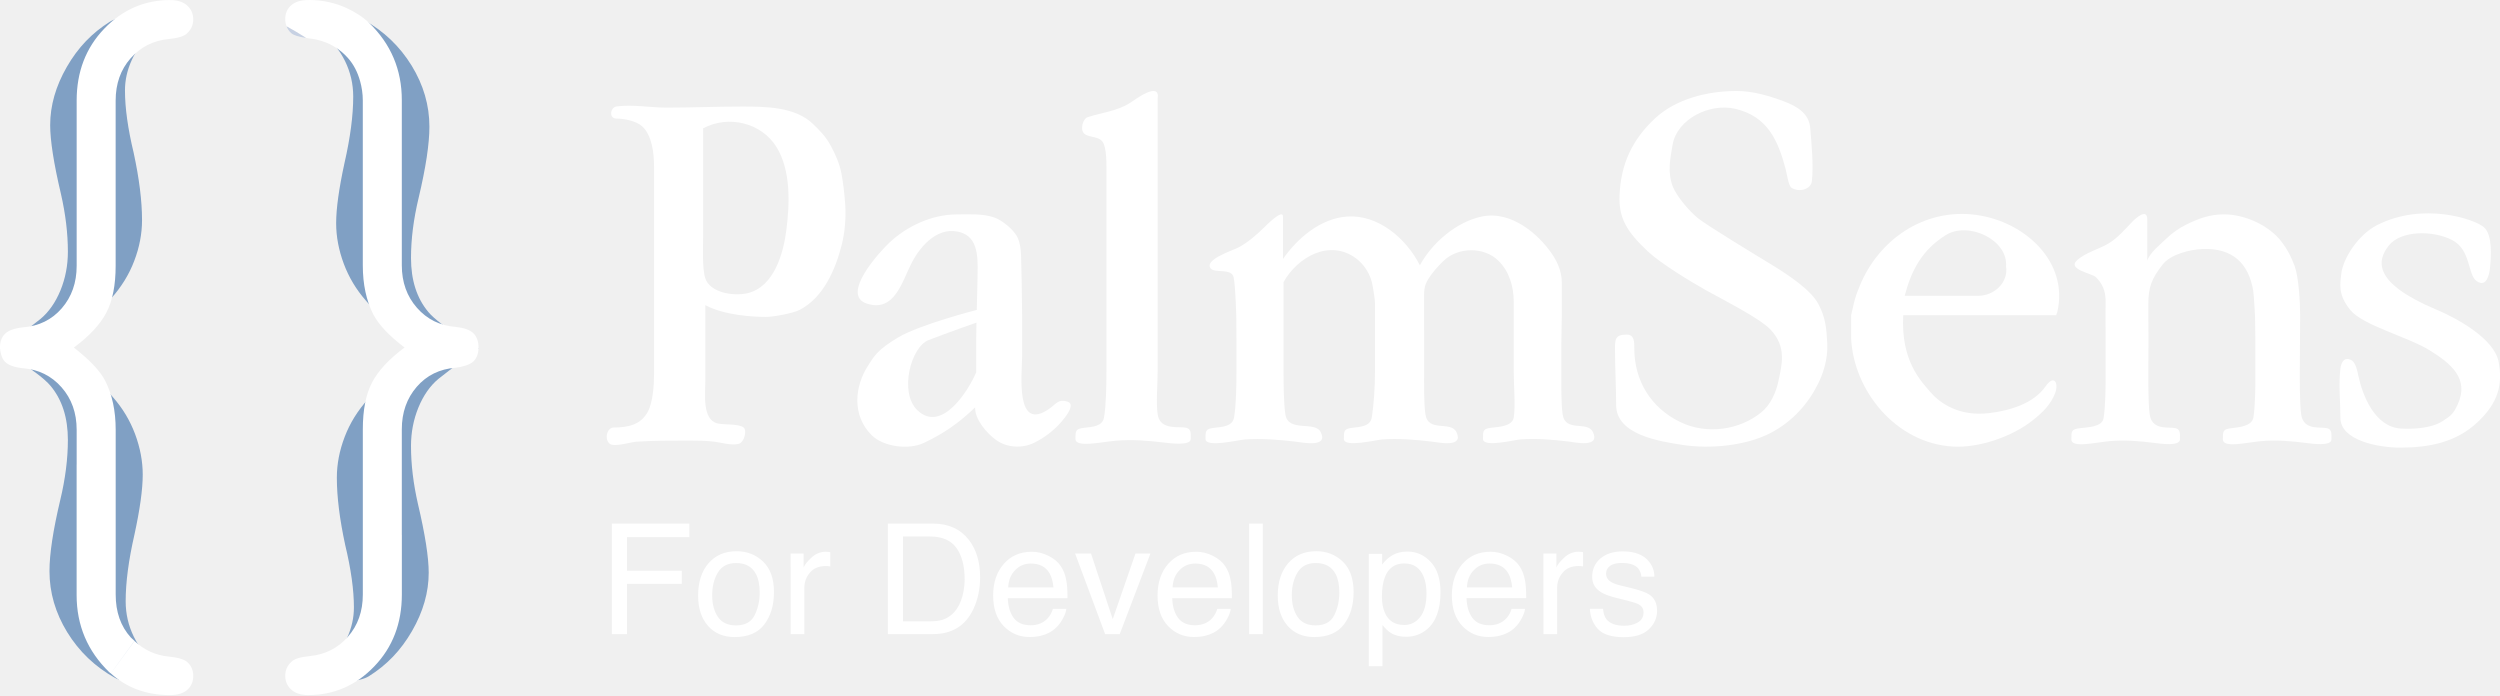
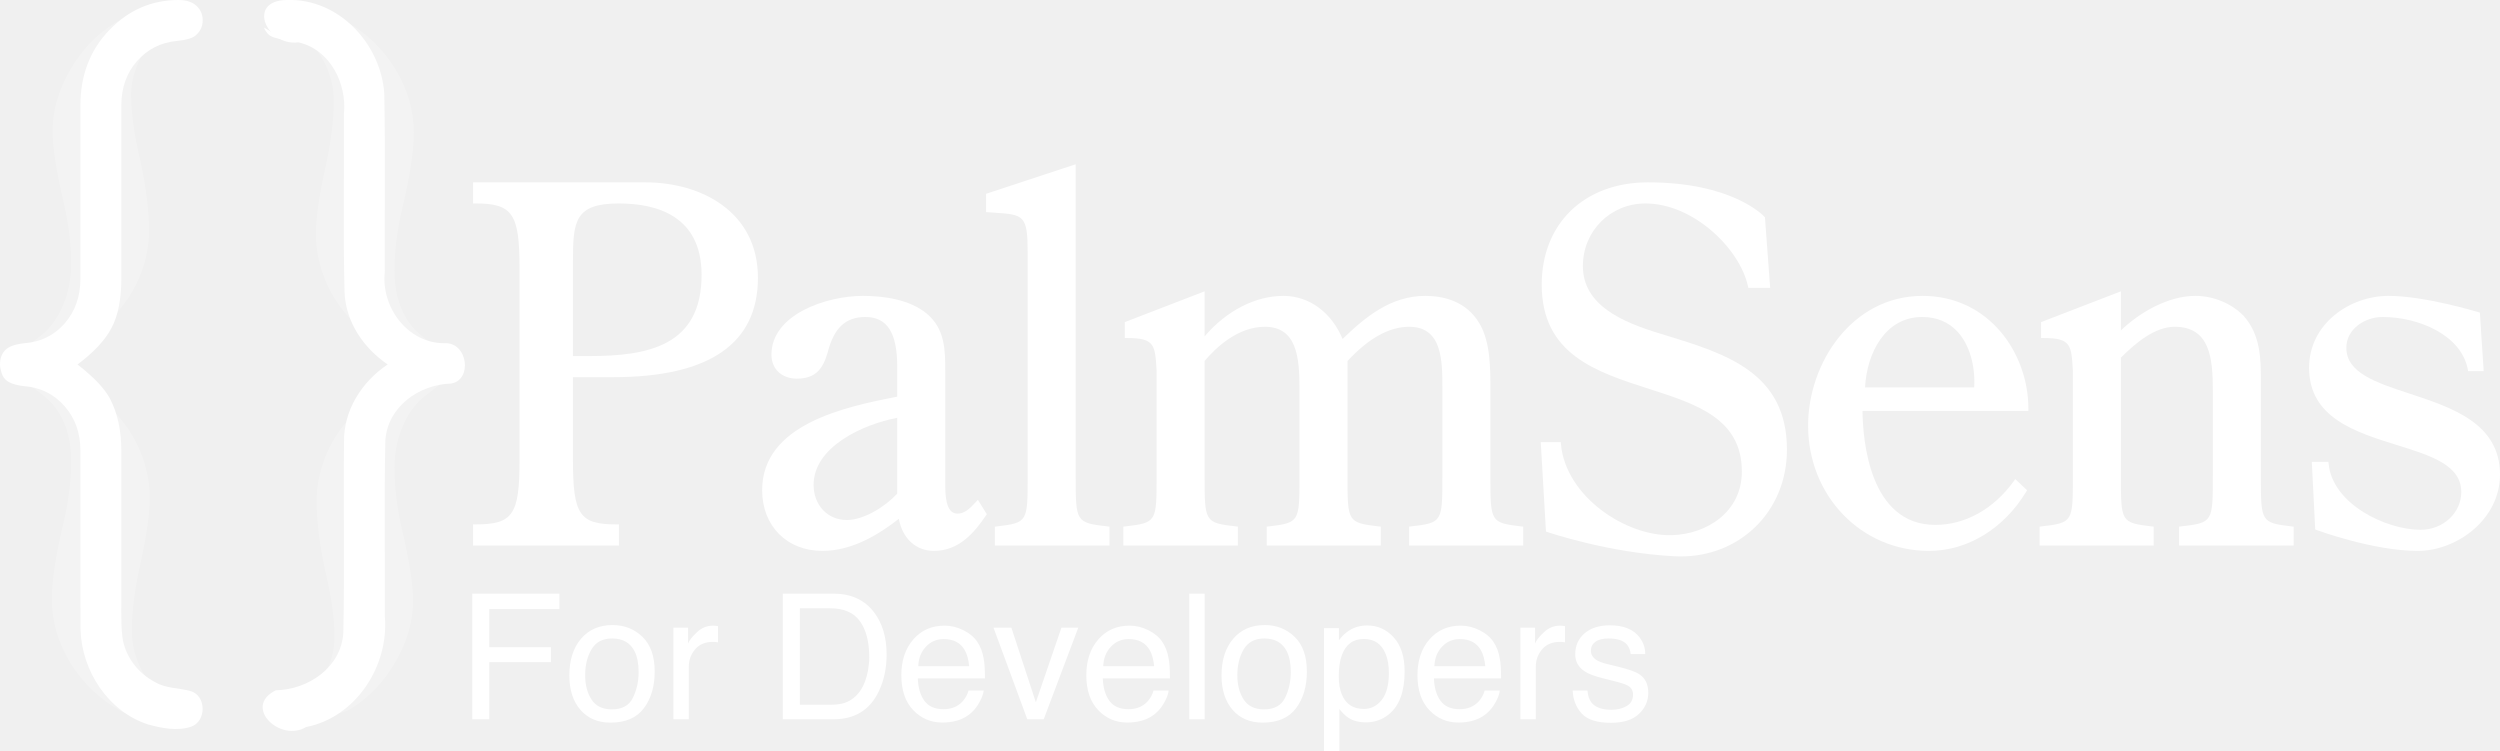
- <svg xmlns="http://www.w3.org/2000/svg" width="132.73" height="36.905" version="1.1" viewBox="0 0 132.73 36.905">
-   <g transform="translate(-25.93,-20.731)">
-     <g fill="#80a0c4">
-       <path d="m36.168 21.653c-0.9 0.178-1.656 0.499-2.273 0.964-0.406 0.342-0.73 0.776-0.969 1.302-0.241 0.526-0.361 1.063-0.361 1.611 0 0.928 0.154 2.035 0.463 3.32 0.295 1.367 0.443 2.556 0.443 3.568 0 0.723-0.139 1.449-0.417 2.172-0.276 0.726-0.691 1.396-1.247 2.011-0.528 0.641-1.108 1.14-1.736 1.495-0.628 0.357-1.51 0.685-2.642 0.986v0.082c1.145 0.369 2.053 0.752 2.725 1.148s1.26 0.894 1.764 1.497c0.519 0.588 0.913 1.244 1.184 1.967 0.269 0.726 0.406 1.442 0.406 2.153 0 0.779-0.148 1.844-0.443 3.199-0.309 1.353-0.463 2.529-0.463 3.525 0 0.67 0.146 1.299 0.435 1.888 0.289 0.586 0.663 1.032 1.117 1.331 0.432 0.357 1.104 0.622 2.014 0.8 0 0-3.064 0.646-4.128 0.051-1.067-0.593-1.912-1.403-2.542-2.428-0.628-1.027-0.941-2.105-0.941-3.24 0-0.916 0.191-2.172 0.571-3.773 0.272-1.133 0.406-2.199 0.406-3.197 0-1.177-0.306-2.134-0.923-2.871-0.615-0.738-2.659-1.92-2.659-1.92s1.595-1.203 2.125-1.627c0.443-0.369 0.797-0.875 1.062-1.516 0.263-0.644 0.395-1.326 0.395-2.052 0-0.969-0.122-1.994-0.369-3.074-0.38-1.613-0.571-2.83-0.571-3.65 0-1.039 0.295-2.071 0.886-3.096s1.334-1.8 2.29-2.399 4.398-0.227 4.398-0.227z" />
-       <path d="m41.117 56.86c0.9-0.178 1.656-0.499 2.273-0.964 0.406-0.342 0.73-0.776 0.969-1.302 0.241-0.526 0.361-1.063 0.361-1.611 0-0.928-0.154-2.035-0.463-3.32-0.295-1.367-0.443-2.556-0.443-3.568 0-0.723 0.139-1.449 0.417-2.172 0.276-0.726 0.691-1.396 1.247-2.011 0.528-0.641 1.108-1.14 1.736-1.495 0.628-0.357 1.51-0.685 2.642-0.986v-0.082c-1.145-0.369-2.053-0.752-2.725-1.148s-1.26-0.894-1.764-1.497c-0.519-0.588-0.913-1.244-1.184-1.967-0.269-0.726-0.406-1.442-0.406-2.153 0-0.779 0.148-1.844 0.443-3.199 0.309-1.353 0.463-2.529 0.463-3.525 0-0.67-0.146-1.299-0.435-1.888-0.289-0.586-0.663-1.032-1.117-1.331-0.432-0.357-1.104-0.622-2.014-0.8 0 0 3.064-0.646 4.128-0.051 1.067 0.593 1.912 1.403 2.542 2.428 0.628 1.027 0.941 2.105 0.941 3.24 0 0.916-0.191 2.172-0.571 3.773-0.272 1.133-0.406 2.199-0.406 3.197 0 1.177 0.306 2.134 0.923 2.871 0.615 0.738 2.659 1.92 2.659 1.92s-1.595 1.203-2.125 1.627c-0.443 0.369-0.797 0.875-1.062 1.516-0.263 0.644-0.395 1.326-0.395 2.052 0 0.969 0.122 1.994 0.369 3.074 0.38 1.613 0.571 2.83 0.571 3.65 0 1.039-0.295 2.071-0.886 3.096s-1.334 1.8-2.29 2.399-4.398 0.227-4.398 0.227z" />
-     </g>
+ <svg xmlns="http://www.w3.org/2000/svg" id="b" data-name="Layer 1" version="1.1" viewBox="0 0 609.02 182.74">
+   <g opacity=".23">
+     <path d="m64.17 173.84c4.328-0.858 7.966-2.401 10.935-4.64 1.955-1.647 3.513-3.735 4.663-6.264 1.16-2.529 1.735-5.116 1.735-7.749 0-4.466-0.742-9.791-2.227-15.974-1.422-6.577-2.133-12.297-2.133-17.169 0-3.48 0.669-6.972 2.007-10.452 1.328-3.492 3.325-6.717 6.001-9.675 2.54-3.086 5.332-5.487 8.353-7.192 3.021-1.717 7.266-3.295 12.713-4.745v-0.394c-5.51-1.775-9.879-3.619-13.11-5.522-3.23-1.902-6.064-4.304-8.489-7.204-2.499-2.831-4.391-5.986-5.698-9.466-1.296-3.492-1.955-6.937-1.955-10.359 0-3.747 0.711-8.874 2.133-15.394 1.485-6.508 2.227-12.169 2.227-16.96 0-3.225-0.7-6.253-2.091-9.083-1.39-2.819-3.189-4.965-5.374-6.403-2.08-1.717-5.311-2.993-9.691-3.851 0 0 14.741-3.109 19.864-0.244 5.133 2.854 9.2 6.752 12.232 11.682 3.021 4.942 4.527 10.127 4.527 15.591 0 4.408-0.92 10.452-2.75 18.155-1.307 5.452-1.955 10.58-1.955 15.382 0 5.661 1.474 10.266 4.443 13.816 2.959 3.55 12.796 9.236 12.796 9.236s-7.674 5.786-10.224 7.828c-2.133 1.775-3.837 4.211-5.112 7.297-1.265 3.097-1.903 6.38-1.903 9.872 0 4.663 0.585 9.594 1.777 14.791 1.83 7.761 2.75 13.619 2.75 17.563 0 5-1.422 9.965-4.265 14.895-2.844 4.93-6.416 8.663-11.019 11.543s-21.16 1.09-21.16 1.09z" fill="#fff" />
  </g>
-   <g transform="translate(-25.93,-20.731)" display="none">
-     <path d="m38.763 62.282c12.15 0 22.132-9.43 23.03-21.354h-46.06c0.898 11.924 10.88 21.354 23.03 21.354z" fill="none" />
-     <path d="m10.025 37.588h5.684c0.799-11.423 9.938-20.565 21.352-21.396v-5.697c-14.544 0.846-26.221 12.54-27.036 27.092z" fill="#28295e" />
-     <path d="m67.5 40.956h-5.697c-0.831 11.414-9.973 20.553-21.396 21.352v5.684c14.552-0.815 26.246-12.492 27.092-27.036z" fill="#bbc8de" />
+   <g fill="#fff">
+     <path d="m69.932 0c-10.037 0.091-4.935 11.366 2.748 10.309 7.782 1.77 11.901 10.092 11.092 17.589 0.102 14.467-0.211 28.948 0.167 43.404 0.327 7.21 4.657 13.499 10.503 17.484-6.35 4.239-10.829 11.287-10.635 19.073-0.173 15.454 0.165 30.924-0.171 46.371-0.575 8.397-8.538 13.753-16.432 13.929-8.184 4.005 1.079 12.793 7.36 8.954 12.185-2.368 20.287-15.011 19.175-27.071 0.085-14.241-0.173-28.495 0.134-42.728 0.542-8.241 8.217-13.647 16.001-13.877 5.28-0.834 4.111-10.159-1.624-9.827-8.93 0.031-15.449-8.792-14.511-17.295-0.074-14.528 0.163-29.07-0.128-43.594-0.87-12.112-11.117-23.144-23.678-22.72z" />
+     <path d="M64.303,6.723c.252.638.625,1.219,1.17,1.722.653.589,2.013.973,3.812,1.234-1.62-1.05-3.295-2.01-4.983-2.956" />
  </g>
-   <g transform="translate(-25.93,-20.731)">
-     <path d="m42.317 20.731-0.002 0.002c-0.406 0-0.715 0.092-0.926 0.279s-0.316 0.434-0.316 0.742c0 0.136 0.028 0.259 0.074 0.373 0.351 0.197 0.698 0.397 1.035 0.615 0.074 0.011 0.124 0.027 0.207 0.035 0.23 0.024 0.448 0.076 0.656 0.143 0.51 0.163 0.959 0.451 1.34 0.871 0.32 0.354 0.533 0.774 0.662 1.246l0.002 0.002c0.087 0.319 0.143 0.658 0.143 1.031v7.809 0.941c0 1.008 0.186 1.876 0.559 2.607 0.293 0.553 0.845 1.137 1.658 1.754-0.829 0.617-1.405 1.239-1.73 1.865s-0.486 1.451-0.486 2.475v8.053 0.723c0 0.894-0.265 1.641-0.793 2.242s-1.2 0.942-2.012 1.023c-0.52 0.049-0.852 0.155-0.998 0.318-0.211 0.195-0.316 0.438-0.316 0.73s0.105 0.535 0.316 0.73 0.512 0.293 0.902 0.293c1.365 0 2.535-0.507 3.51-1.523s1.463-2.287 1.463-3.814v-3.168l-0.002 0.002v-5.607c0-0.894 0.265-1.646 0.793-2.256 0.528-0.609 1.216-0.947 2.061-1.012 0.197-0.022 0.355-0.059 0.5-0.105l0.002 0.002c0.19-0.06 0.348-0.135 0.449-0.236 0.179-0.179 0.268-0.424 0.268-0.732 0-0.325-0.09-0.577-0.268-0.756-0.09-0.09-0.214-0.162-0.373-0.219l-0.002 0.002v-0.004c-0.158-0.057-0.351-0.096-0.578-0.121-0.829-0.065-1.51-0.402-2.047-1.012-0.536-0.609-0.805-1.362-0.805-2.256v-1.611-0.002-5.578-0.002-1.58c0-1.609-0.576-2.973-1.73-4.094-0.362-0.341-0.769-0.595-1.205-0.793v-0.002c-0.602-0.273-1.266-0.426-2.01-0.426zm-7.344 0.002c-1.365 0-2.535 0.507-3.51 1.523s-1.463 2.287-1.463 3.814v8.775c0 0.894-0.263 1.644-0.791 2.254-0.528 0.609-1.216 0.947-2.061 1.012-0.455 0.049-0.772 0.164-0.951 0.342s-0.268 0.421-0.268 0.73c0 0.12 0.026 0.22 0.051 0.32h-0.002c0.041 0.171 0.106 0.323 0.219 0.436 0.179 0.179 0.495 0.294 0.951 0.342 0.829 0.065 1.512 0.402 2.049 1.012 0.536 0.609 0.803 1.361 0.803 2.254v1.846h-0.002v6.93c0 1.609 0.577 2.973 1.73 4.094l0.086 0.066 1.256-1.727-0.195-0.18c-0.537-0.593-0.803-1.353-0.803-2.279v-7.576-0.002-1.172c0-1.007-0.187-1.876-0.561-2.607-0.241-0.456-0.671-0.936-1.266-1.435-0.126-0.106-0.25-0.212-0.393-0.32 0.829-0.617 1.405-1.239 1.73-1.865 0.325-0.625 0.488-1.451 0.488-2.475v-8.773c0-0.894 0.263-1.641 0.791-2.242s1.199-0.944 2.012-1.025c0.52-0.049 0.853-0.153 1-0.316 0.211-0.195 0.316-0.438 0.316-0.73s-0.105-0.535-0.316-0.73c-0.212-0.195-0.512-0.293-0.902-0.293zm-3.158 35.75v0.002c0.847 0.763 1.889 1.15 3.133 1.15 0.406 0 0.715-0.093 0.926-0.279 0.211-0.187 0.316-0.434 0.316-0.742 0-0.293-0.105-0.538-0.316-0.732-0.163-0.146-0.496-0.244-1-0.293-0.704-0.072-1.302-0.356-1.803-0.828l-1.256 1.723z" fill="#fff" />
-     <path d="m41.145 22.129c0.052 0.133 0.13 0.253 0.243 0.358 0.136 0.122 0.418 0.202 0.792 0.257-0.337-0.218-0.685-0.418-1.036-0.614" fill="#c7d1e3" />
-     <g display="none" fill="#4b78ac">
-       <path d="m58.483 48.499h3.896v0.665h-3.107v1.886h2.725v0.665h-2.725v2.716h-0.789v-5.931z" />
-       <path d="m62.902 52.287c0-0.316 0.044-0.611 0.133-0.885 0.088-0.274 0.221-0.512 0.398-0.714s0.395-0.361 0.652-0.478 0.558-0.175 0.901-0.175c0.337 0 0.637 0.058 0.897 0.175 0.26 0.116 0.479 0.275 0.656 0.478s0.31 0.44 0.399 0.714c0.088 0.274 0.133 0.569 0.133 0.885s-0.044 0.609-0.133 0.88-0.222 0.508-0.399 0.71-0.396 0.361-0.656 0.478-0.56 0.174-0.897 0.174c-0.344 0-0.644-0.058-0.901-0.174-0.258-0.116-0.475-0.275-0.652-0.478s-0.31-0.439-0.398-0.71c-0.089-0.271-0.133-0.565-0.133-0.88zm0.748 0c0 0.26 0.034 0.491 0.104 0.693s0.165 0.371 0.287 0.507 0.265 0.24 0.428 0.312c0.164 0.072 0.336 0.108 0.52 0.108s0.355-0.036 0.519-0.108c0.163-0.072 0.306-0.176 0.428-0.312s0.217-0.305 0.287-0.507 0.104-0.433 0.104-0.693-0.035-0.492-0.104-0.694-0.165-0.372-0.287-0.511c-0.122-0.138-0.265-0.244-0.428-0.316-0.164-0.072-0.336-0.108-0.519-0.108s-0.356 0.036-0.52 0.108c-0.163 0.072-0.306 0.178-0.428 0.316-0.122 0.139-0.217 0.309-0.287 0.511s-0.104 0.434-0.104 0.694z" />
-       <path d="m67.878 50.136h0.665v0.905h0.017c0.171-0.349 0.382-0.606 0.631-0.772 0.249-0.167 0.565-0.244 0.947-0.233v0.748c-0.282 0-0.523 0.039-0.723 0.116s-0.36 0.191-0.482 0.34-0.21 0.333-0.266 0.548c-0.056 0.216-0.083 0.46-0.083 0.731v1.911h-0.706z" />
-       <path d="m73.095 48.499h2.035c0.914 0 1.617 0.232 2.11 0.698 0.493 0.465 0.739 1.174 0.739 2.126 0 0.499-0.055 0.94-0.166 1.325s-0.282 0.709-0.515 0.972c-0.232 0.263-0.529 0.464-0.889 0.603-0.36 0.138-0.787 0.208-1.279 0.208h-2.035v-5.931zm0.789 5.267h1.312c0.088 0 0.199-7e-3 0.333-0.021 0.133-0.014 0.274-0.047 0.423-0.1 0.15-0.052 0.298-0.128 0.444-0.229 0.147-0.1 0.278-0.235 0.395-0.407 0.116-0.172 0.211-0.386 0.286-0.644 0.075-0.257 0.112-0.569 0.112-0.935 0-0.354-0.035-0.671-0.104-0.951s-0.183-0.517-0.34-0.71-0.361-0.343-0.61-0.449c-0.25-0.105-0.557-0.158-0.922-0.158h-1.329v4.602z" />
-       <path d="m82.498 53.068c-0.094 0.477-0.302 0.839-0.624 1.088s-0.727 0.374-1.215 0.374c-0.344 0-0.643-0.057-0.895-0.17-0.253-0.113-0.465-0.27-0.637-0.469s-0.301-0.438-0.387-0.714c-0.086-0.277-0.135-0.579-0.146-0.905 0-0.321 0.05-0.619 0.15-0.893s0.239-0.511 0.419-0.71 0.393-0.354 0.64-0.465c0.246-0.111 0.516-0.167 0.81-0.167 0.382 0 0.699 0.079 0.951 0.237s0.454 0.359 0.606 0.603 0.258 0.509 0.316 0.797 0.082 0.562 0.07 0.822h-3.214c-6e-3 0.188 0.017 0.367 0.066 0.536 0.05 0.169 0.13 0.319 0.241 0.449s0.252 0.234 0.424 0.312c0.171 0.078 0.374 0.116 0.606 0.116 0.293 0 0.537-0.069 0.731-0.208 0.194-0.138 0.321-0.349 0.382-0.631h0.706zm-0.689-1.196c-0.011-0.166-0.048-0.324-0.112-0.474-0.064-0.149-0.15-0.278-0.258-0.386s-0.237-0.194-0.386-0.257-0.31-0.096-0.482-0.096c-0.183 0-0.347 0.032-0.494 0.096-0.146 0.063-0.273 0.151-0.378 0.262s-0.188 0.24-0.249 0.386c-0.061 0.147-0.097 0.303-0.108 0.469z" />
-       <path d="m85.223 54.43h-0.756l-1.595-4.294h0.789l1.205 3.58h0.017l1.171-3.58h0.739z" />
-       <path d="m91.112 53.068c-0.094 0.477-0.302 0.839-0.624 1.088s-0.727 0.374-1.215 0.374c-0.344 0-0.643-0.057-0.895-0.17-0.253-0.113-0.465-0.27-0.637-0.469s-0.301-0.438-0.387-0.714c-0.086-0.277-0.135-0.579-0.146-0.905 0-0.321 0.05-0.619 0.15-0.893s0.239-0.511 0.419-0.71 0.393-0.354 0.64-0.465c0.246-0.111 0.516-0.167 0.81-0.167 0.382 0 0.699 0.079 0.951 0.237s0.454 0.359 0.606 0.603 0.258 0.509 0.316 0.797 0.082 0.562 0.07 0.822h-3.214c-6e-3 0.188 0.017 0.367 0.066 0.536 0.05 0.169 0.13 0.319 0.241 0.449s0.252 0.234 0.424 0.312c0.171 0.078 0.374 0.116 0.606 0.116 0.293 0 0.537-0.069 0.731-0.208 0.194-0.138 0.321-0.349 0.382-0.631h0.706zm-0.69-1.196c-0.011-0.166-0.048-0.324-0.112-0.474-0.064-0.149-0.15-0.278-0.258-0.386s-0.237-0.194-0.386-0.257-0.31-0.096-0.482-0.096c-0.183 0-0.347 0.032-0.494 0.096-0.146 0.063-0.273 0.151-0.378 0.262s-0.188 0.24-0.249 0.386c-0.061 0.147-0.097 0.303-0.108 0.469z" />
-       <path d="m91.942 48.499h0.706v5.931h-0.706z" />
-       <path d="m93.512 52.287c0-0.316 0.044-0.611 0.133-0.885 0.088-0.274 0.221-0.512 0.398-0.714s0.395-0.361 0.652-0.478 0.558-0.175 0.901-0.175c0.337 0 0.637 0.058 0.897 0.175 0.26 0.116 0.479 0.275 0.656 0.478s0.31 0.44 0.399 0.714c0.088 0.274 0.133 0.569 0.133 0.885s-0.044 0.609-0.133 0.88-0.222 0.508-0.399 0.71-0.396 0.361-0.656 0.478-0.56 0.174-0.897 0.174c-0.344 0-0.644-0.058-0.901-0.174-0.258-0.116-0.475-0.275-0.652-0.478s-0.31-0.439-0.398-0.71c-0.089-0.271-0.133-0.565-0.133-0.88zm0.748 0c0 0.26 0.034 0.491 0.104 0.693s0.165 0.371 0.287 0.507 0.265 0.24 0.428 0.312c0.164 0.072 0.336 0.108 0.52 0.108s0.355-0.036 0.519-0.108c0.163-0.072 0.306-0.176 0.428-0.312s0.217-0.305 0.287-0.507 0.104-0.433 0.104-0.693-0.035-0.492-0.104-0.694-0.165-0.372-0.287-0.511c-0.122-0.138-0.265-0.244-0.428-0.316-0.164-0.072-0.336-0.108-0.519-0.108s-0.356 0.036-0.52 0.108c-0.163 0.072-0.306 0.178-0.428 0.316-0.122 0.139-0.217 0.309-0.287 0.511s-0.104 0.434-0.104 0.694z" />
-       <path d="m98.538 50.136h0.706v0.581h0.017c0.116-0.238 0.299-0.411 0.548-0.519s0.523-0.162 0.822-0.162c0.332 0 0.622 0.061 0.868 0.183s0.451 0.287 0.615 0.494c0.163 0.208 0.287 0.447 0.37 0.718s0.125 0.56 0.125 0.864-0.04 0.593-0.121 0.864c-0.08 0.271-0.202 0.508-0.365 0.71-0.164 0.202-0.369 0.363-0.615 0.481-0.247 0.119-0.533 0.179-0.86 0.179-0.111 0-0.23-0.011-0.357-0.033s-0.254-0.06-0.382-0.112c-0.127-0.052-0.248-0.122-0.361-0.208-0.114-0.086-0.209-0.192-0.287-0.32h-0.017v2.218h-0.706v-5.939zm3.323 2.11c0-0.2-0.026-0.395-0.079-0.586s-0.133-0.361-0.241-0.511-0.247-0.269-0.416-0.357c-0.169-0.089-0.367-0.133-0.594-0.133-0.238 0-0.44 0.047-0.606 0.142s-0.302 0.217-0.407 0.37c-0.105 0.152-0.181 0.325-0.229 0.519-0.047 0.194-0.07 0.39-0.07 0.59 0 0.21 0.025 0.414 0.075 0.61 0.05 0.197 0.129 0.37 0.237 0.519 0.108 0.15 0.248 0.27 0.419 0.362 0.171 0.091 0.379 0.137 0.623 0.137 0.238 0 0.44-0.047 0.606-0.141s0.299-0.219 0.398-0.374c0.1-0.155 0.172-0.332 0.216-0.531 0.044-0.2 0.066-0.404 0.066-0.615z" />
-       <path d="m107.11 53.068c-0.094 0.477-0.302 0.839-0.624 1.088s-0.727 0.374-1.215 0.374c-0.344 0-0.643-0.057-0.895-0.17-0.253-0.113-0.465-0.27-0.637-0.469s-0.301-0.438-0.387-0.714c-0.086-0.277-0.135-0.579-0.146-0.905 0-0.321 0.05-0.619 0.15-0.893s0.239-0.511 0.419-0.71 0.393-0.354 0.64-0.465c0.246-0.111 0.516-0.167 0.81-0.167 0.382 0 0.699 0.079 0.951 0.237s0.454 0.359 0.606 0.603 0.258 0.509 0.316 0.797 0.082 0.562 0.07 0.822h-3.214c-6e-3 0.188 0.017 0.367 0.066 0.536 0.05 0.169 0.13 0.319 0.241 0.449s0.252 0.234 0.424 0.312c0.171 0.078 0.374 0.116 0.606 0.116 0.293 0 0.537-0.069 0.731-0.208 0.194-0.138 0.321-0.349 0.382-0.631h0.706zm-0.689-1.196c-0.011-0.166-0.048-0.324-0.112-0.474-0.064-0.149-0.15-0.278-0.258-0.386s-0.237-0.194-0.386-0.257-0.31-0.096-0.482-0.096c-0.183 0-0.347 0.032-0.494 0.096-0.146 0.063-0.273 0.151-0.378 0.262s-0.188 0.24-0.249 0.386c-0.061 0.147-0.097 0.303-0.108 0.469z" />
-       <path d="m107.88 50.136h0.665v0.905h0.017c0.171-0.349 0.382-0.606 0.631-0.772 0.249-0.167 0.565-0.244 0.947-0.233v0.748c-0.282 0-0.523 0.039-0.723 0.116s-0.36 0.191-0.482 0.34-0.21 0.333-0.266 0.548c-0.056 0.216-0.083 0.46-0.083 0.731v1.911h-0.706z" />
-       <path d="m111.1 53.076c6e-3 0.161 0.042 0.293 0.108 0.399 0.066 0.105 0.153 0.189 0.262 0.253 0.108 0.064 0.229 0.11 0.365 0.137 0.136 0.028 0.275 0.042 0.419 0.042 0.111 0 0.227-8e-3 0.349-0.025s0.234-0.047 0.336-0.091 0.187-0.109 0.253-0.195c0.066-0.085 0.1-0.195 0.1-0.328 0-0.138-0.041-0.25-0.121-0.336-0.08-0.085-0.186-0.156-0.315-0.212-0.13-0.055-0.28-0.101-0.449-0.137s-0.342-0.073-0.519-0.112-0.349-0.086-0.515-0.141-0.316-0.127-0.449-0.216-0.24-0.202-0.32-0.341c-0.08-0.138-0.12-0.31-0.12-0.515 0-0.216 0.048-0.401 0.145-0.557 0.097-0.155 0.222-0.281 0.374-0.378s0.324-0.169 0.515-0.216 0.38-0.071 0.569-0.071c0.238 0 0.461 0.021 0.668 0.062 0.208 0.042 0.391 0.114 0.548 0.216 0.158 0.103 0.284 0.241 0.378 0.416s0.15 0.392 0.167 0.652h-0.706c-0.011-0.138-0.049-0.253-0.112-0.345-0.064-0.091-0.141-0.165-0.232-0.22-0.092-0.056-0.194-0.096-0.308-0.121s-0.229-0.038-0.345-0.038c-0.105 0-0.212 9e-3 -0.32 0.025s-0.207 0.046-0.295 0.088-0.161 0.099-0.216 0.171c-0.056 0.072-0.083 0.162-0.083 0.268 0 0.128 0.042 0.231 0.128 0.309s0.195 0.144 0.328 0.197 0.283 0.098 0.449 0.134 0.333 0.074 0.499 0.112c0.177 0.039 0.35 0.085 0.519 0.141s0.318 0.128 0.449 0.22c0.13 0.091 0.235 0.206 0.315 0.343 0.08 0.138 0.121 0.309 0.121 0.514 0 0.254-0.054 0.468-0.162 0.642s-0.249 0.313-0.424 0.418c-0.174 0.104-0.371 0.179-0.589 0.224-0.219 0.044-0.437 0.066-0.652 0.066-0.244 0-0.472-0.026-0.685-0.079s-0.403-0.136-0.569-0.25c-0.166-0.113-0.299-0.263-0.398-0.449-0.1-0.185-0.155-0.411-0.167-0.677h0.706z" />
-     </g>
-     <g fill="#fff">
-       <path d="m122.46 36.856c-0.377-0.718-1.556-1.521-2.592-2.145-0.655-0.396-3.306-2.005-3.796-2.4-0.45-0.362-1.13-1.165-1.326-1.666-0.29-0.741-0.152-1.456-0.015-2.228 0.241-1.369 1.96-2.227 3.328-1.909 1.709 0.397 2.272 1.679 2.671 3.189 0.058 0.218 0.155 0.906 0.313 1.004 0.423 0.262 1.043 0.08 1.086-0.366 0.088-0.904-0.018-1.89-0.089-2.797-0.063-0.773-0.666-1.154-1.43-1.437-0.782-0.293-1.632-0.539-2.485-0.539-1.544 0-3.222 0.418-4.343 1.469-1.217 1.141-1.8 2.438-1.867 4.067-0.05 1.195 0.364 1.914 1.507 2.986 0.691 0.646 2.297 1.616 3.091 2.062 0.794 0.445 2.798 1.449 3.396 2.063 0.916 0.943 0.609 1.922 0.444 2.744-0.126 0.618-0.428 1.275-0.906 1.665-1.144 0.936-2.876 1.203-4.281 0.534-1.599-0.761-2.468-2.225-2.468-3.923 0-0.337 0.012-0.734-0.404-0.734-0.61 0-0.621 0.243-0.621 0.784 0 0.986 0.061 1.967 0.061 2.953 0 1.581 2.292 1.931 3.524 2.12 1.502 0.231 3.423 0.04 4.733-0.664 1.109-0.594 1.935-1.512 2.471-2.595 0.22-0.445 0.527-1.239 0.481-2.132s-0.105-1.391-0.481-2.106z" />
-       <path d="m63.378 36.933c1.025 0.544 2.547 0.624 3.218 0.624 0.395 0 1.436-0.192 1.788-0.373 1.259-0.649 1.903-2.145 2.23-3.435 0.175-0.691 0.236-1.436 0.191-2.147-0.03-0.485-0.11-1.2-0.205-1.68-0.092-0.468-0.298-0.968-0.561-1.45-0.276-0.503-0.55-0.775-0.943-1.157-0.949-0.923-2.542-0.927-3.79-0.927-1.34 0-2.68 0.057-3.987 0.057-0.882 0-1.747-0.175-2.644-0.065-0.345 0.041-0.44 0.646-0.015 0.646 0.405 0 1.047 0.126 1.357 0.405 0.535 0.479 0.637 1.461 0.637 2.103v11.122c0 0.538-0.067 1.421-0.313 1.903-0.358 0.705-1.03 0.87-1.828 0.87-0.374 0-0.503 0.65-0.205 0.867 0.248 0.182 1.128-0.098 1.414-0.115 0.924-0.059 1.853-0.059 2.781-0.059 0.453 0 0.9 5e-3 1.349 0.059 0.405 0.049 0.904 0.217 1.293 0.115 0.316-0.081 0.446-0.727 0.265-0.868-0.271-0.213-1.02-0.128-1.395-0.219-0.816-0.202-0.638-1.605-0.638-2.22v-4.054zm-0.119-9.389c1.352-0.719 3.092-0.298 3.892 0.986 0.776 1.246 0.706 3.018 0.53 4.405-0.154 1.207-0.633 3.022-2.064 3.362-0.75 0.177-1.987-0.031-2.239-0.783-0.172-0.512-0.118-1.625-0.118-2.216v-5.753z" />
-       <path d="m82.603 42.053c-0.476-0.147-0.586 0.105-0.934 0.357-1.872 1.347-1.473-1.876-1.473-2.742v-2.235c0-0.735-0.042-2.947-0.057-3.182-0.017-0.289-0.047-0.592-0.17-0.877-0.186-0.442-0.854-0.963-1.247-1.095-0.638-0.215-1.293-0.165-1.983-0.165-1.334 0-2.675 0.625-3.625 1.533-0.482 0.461-2.579 2.74-1.163 3.202 1.479 0.485 1.879-1.192 2.381-2.161 0.491-0.95 1.466-2.037 2.691-1.588 0.959 0.351 0.804 1.665 0.804 2.488 0 0.194-0.02 0.814-0.038 1.596 0 0-3.009 0.774-4.157 1.452-1.146 0.678-1.311 1.04-1.595 1.475-0.75 1.145-0.879 2.675 0.169 3.722 0.624 0.622 1.969 0.798 2.779 0.411 1.079-0.515 1.845-1.05 2.717-1.886-0.03 0.632 0.632 1.4 1.134 1.748 0.564 0.394 1.354 0.444 1.987 0.139 0.645-0.314 1.217-0.781 1.64-1.343 0.128-0.168 0.545-0.723 0.141-0.848zm-4.844-3.367v1.808c-0.393 0.948-1.837 3.269-3.129 2.011-0.973-0.945-0.34-3.355 0.598-3.718 0.937-0.363 2.544-0.93 2.544-0.93-8e-3 0.323-0.013 0.828-0.013 0.828z" />
-       <path d="m87.393 37.609v-11.633c0.15-0.986-1.247 0.08-1.475 0.223-0.688 0.433-1.477 0.504-2.238 0.751-0.27 0.089-0.408 0.66-0.197 0.864 0.268 0.264 0.86 0.097 1.048 0.558 0.18 0.443 0.142 1.327 0.142 1.94v10.132c0 0.818-0.02 1.827-0.129 2.453-0.082 0.478-0.63 0.497-1.047 0.546-0.466 0.057-0.468 0.15-0.468 0.593 0 0.478 1.349 0.162 2.141 0.094 0.883-0.076 1.695-5e-3 2.573 0.098 0.268 0.031 1.409 0.19 1.405-0.19-3e-3 -0.323 0.065-0.594-0.404-0.617s-1.237 0.064-1.351-0.69c-0.093-0.619 0-1.597 0-2.361v-2.76z" />
-       <path d="m108.85 37.609v-1.869c0-0.67-0.304-1.22-0.566-1.592-0.679-0.965-2.104-2.251-3.683-1.921-1.325 0.276-2.626 1.374-3.287 2.589-0.722-1.425-2.209-2.698-3.853-2.589-1.437 0.096-2.666 1.174-3.415 2.255v-2.255c0-0.445-0.944 0.526-1.004 0.584-0.398 0.39-0.91 0.837-1.413 1.085-0.298 0.147-1.784 0.626-1.42 1.088 0.211 0.268 1.114-0.034 1.218 0.474 0.106 0.506 0.141 2.152 0.141 2.152l8e-3 1.275v1.56c0 0.818-0.02 1.827-0.128 2.453-0.082 0.478-0.631 0.497-1.047 0.546-0.467 0.057-0.468 0.15-0.468 0.593 0 0.478 1.747 0.049 2.096 0.025 0.885-0.06 1.786 0.012 2.663 0.114 0.372 0.043 1.782 0.346 1.358-0.503-0.306-0.617-1.729 0.036-1.877-0.943-0.091-0.619-0.097-1.597-0.097-2.361v-4.661c0.727-1.31 2.429-2.302 3.835-1.27 0.44 0.323 0.815 0.866 0.909 1.548 0.04 0.295 0.112 0.587 0.112 0.891v3.567c0 0.818-0.067 1.827-0.172 2.453-0.08 0.478-0.616 0.497-1.024 0.546-0.454 0.057-0.456 0.15-0.456 0.593 0 0.478 1.704 0.049 2.047 0.025 0.863-0.06 1.744 0.012 2.6 0.114 0.364 0.043 1.74 0.346 1.328-0.503-0.299-0.617-1.502 0.036-1.646-0.943-0.09-0.619-0.069-1.597-0.069-2.361v-1.485l-3e-3 -1.275v-0.926c0-0.471-0.023-0.742 0.228-1.143 0.225-0.36 0.493-0.651 0.792-0.946 0.766-0.753 2.16-0.779 2.933-0.014 0.577 0.571 0.807 1.383 0.807 2.176v3.687c0 0.818 0.101 1.827 0 2.453-0.08 0.478-0.789 0.497-1.189 0.546-0.443 0.057-0.444 0.15-0.444 0.593 0 0.478 1.665 0.049 2 0.025 0.843-0.06 1.704 0.012 2.541 0.114 0.354 0.043 1.699 0.346 1.297-0.503-0.292-0.617-1.468 0.036-1.609-0.943-0.087-0.619-0.067-1.597-0.067-2.361v-1.485l0.021-1.275z" />
-       <path d="m132 37.132c-0.011 0.03 0 0 0 0z" />
-       <path d="m130.85 32.14c-2.809-0.375-5.199 1.364-6.178 3.759-0.143 0.354-0.242 0.601-0.323 0.963-0.067 0.296-0.138 0.602-0.138 0.602v1.229c0.125 2.768 2.368 5.566 5.393 5.747 1.393 0.085 3.153-0.529 4.236-1.385 0.541-0.426 0.979-0.858 1.205-1.461 0.188-0.504-0.041-1.022-0.513-0.348-0.644 0.924-1.928 1.294-3.013 1.42-1.596 0.185-2.609-0.543-3.106-1.125s-1.57-1.652-1.437-4.076h8.121c6e-3 -0.02 0.021-0.06 0.058-0.168 0.625-2.646-1.719-4.811-4.306-5.155zm0.105 4.296h-3.902c0.36-1.373 0.931-2.438 2.182-3.223 1.187-0.744 3.317 0.237 3.2 1.666 0.133 0.844-0.623 1.557-1.481 1.557z" />
-       <path d="m155.25 37.156c-3.311-1.4-3.152-2.562-2.489-3.394 0.644-0.807 2.355-0.809 3.358-0.286 1.02 0.532 0.803 1.835 1.308 2.183 0.521 0.359 0.668-0.361 0.702-0.71 0.059-0.598 0.143-1.75-0.324-2.154-0.515-0.446-3.261-1.349-5.68-0.108-0.994 0.51-1.804 1.766-1.894 2.592-0.059 0.536-0.184 1.095 0.485 1.914 0.67 0.818 3.047 1.42 4.195 2.128s2.127 1.51 1.506 2.875c-0.219 0.479-0.339 0.601-0.835 0.911-0.588 0.367-1.541 0.414-2.179 0.377-1.391-0.078-2.042-1.766-2.261-2.791-0.046-0.223-0.132-0.702-0.367-0.836-0.402-0.225-0.552 0.155-0.588 0.439-0.104 0.848 0 1.764 0 2.618 0 1.219 2.065 1.583 3.152 1.583 1.584 0 3.009-0.293 4.13-1.353 1.092-1.025 1.344-1.983 1.119-3.196-0.225-1.212-2.126-2.281-3.338-2.794z" />
-       <path d="m148.05 37.501c0-0.743-0.079-2.072-0.298-2.66-0.19-0.506-0.372-0.845-0.652-1.225-0.688-0.936-2.005-1.504-3.087-1.504-0.755 0-1.314 0.206-1.984 0.529-0.383 0.186-0.775 0.456-1.077 0.752-0.326 0.319-0.861 0.725-1.02 1.17v-2.187c0-0.592-0.573-0.099-0.793 0.126-0.378 0.39-0.783 0.874-1.263 1.156-0.521 0.308-1.27 0.498-1.696 0.915-0.475 0.467 0.831 0.682 1.02 0.868 0.36 0.353 0.503 0.727 0.52 1.198 4e-3 0.171-2e-3 0.836-2e-3 0.836l2e-3 1.281v2.283c0 0.167-4e-3 1.269-0.107 1.895-0.077 0.478-0.876 0.482-1.269 0.532-0.439 0.057-0.441 0.15-0.441 0.593 0 0.478 1.271 0.162 2.017 0.094 0.832-0.076 1.597-5e-3 2.424 0.098 0.252 0.031 1.327 0.19 1.324-0.19-3e-3 -0.323 0.061-0.594-0.381-0.617s-1.118 0.042-1.226-0.712c-0.088-0.619-0.072-2.094-0.072-2.374 0-0.41 8e-3 -1.616 8e-3 -1.616l-8e-3 -1.282v-0.557c0-0.965 0.184-1.375 0.749-2.115 0.427-0.562 1.475-0.812 2.141-0.837 1.572-0.059 2.431 0.755 2.677 2.203 0.035 0.209 0.098 1.347 0.098 1.347l0.017 1.24v2.283s0 1.24-0.102 1.866c-0.077 0.478-0.789 0.527-1.182 0.576-0.439 0.057-0.441 0.15-0.441 0.593 0 0.478 1.271 0.162 2.017 0.094 0.832-0.076 1.597-5e-3 2.424 0.098 0.252 0.031 1.327 0.19 1.324-0.19-3e-3 -0.323 0.061-0.594-0.381-0.617s-1.118 0.042-1.226-0.712c-0.088-0.619-0.072-2.094-0.072-2.374 0 0 0.017-2.113 0.017-2.856z" />
-     </g>
-     <g fill="#fff" stroke-width="1.028">
-       <path transform="matrix(1.0051 0 0 .99494 25.93 20.731)" d="m32.32 27.941h4.091v0.723h-3.292v1.791h2.895v0.703h-2.895v2.682h-0.799zm6.556 5.432q0.719 0 0.984-0.542 0.269-0.546 0.269-1.212 0-0.602-0.193-0.98-0.305-0.594-1.052-0.594-0.662 0-0.964 0.506t-0.301 1.22q0 0.687 0.301 1.144 0.301 0.458 0.956 0.458zm0.028-3.959q0.831 0 1.405 0.554 0.574 0.554 0.574 1.63 0 1.04-0.506 1.718-0.506 0.679-1.57 0.679-0.887 0-1.409-0.598-0.522-0.602-0.522-1.614 0-1.084 0.55-1.726 0.55-0.642 1.478-0.642zm-0.024 0.02m2.883 0.104h0.687v0.743q0.084-0.217 0.414-0.526 0.329-0.313 0.759-0.313 0.02 0 0.068 4e-3t0.165 0.016v0.763q-0.064-0.012-0.12-0.016-0.052-4e-3 -0.116-4e-3 -0.546 0-0.839 0.353-0.293 0.349-0.293 0.807v2.473h-0.723zm7.363 3.617q0.406 0 0.666-0.084 0.466-0.157 0.763-0.602 0.237-0.357 0.341-0.915 0.06-0.333 0.06-0.618 0-1.096-0.438-1.702-0.434-0.606-1.401-0.606h-1.417v4.529zm-2.228-5.215h2.389q1.216 0 1.887 0.863 0.598 0.779 0.598 1.995 0 0.939-0.353 1.698-0.622 1.341-2.14 1.341h-2.381zm7.596 1.502q0.458 0 0.887 0.217 0.43 0.213 0.654 0.554 0.217 0.325 0.289 0.759 0.064 0.297 0.064 0.948h-3.152q0.02 0.654 0.309 1.052 0.289 0.393 0.895 0.393 0.566 0 0.903-0.373 0.193-0.217 0.273-0.502h0.711q-0.028 0.237-0.189 0.53-0.157 0.289-0.353 0.474-0.329 0.321-0.815 0.434-0.261 0.064-0.59 0.064-0.803 0-1.361-0.582-0.558-0.586-0.558-1.638 0-1.036 0.562-1.682t1.469-0.646zm1.152 1.903q-0.044-0.47-0.205-0.751-0.297-0.522-0.992-0.522-0.498 0-0.835 0.361-0.337 0.357-0.357 0.911zm-1.22-1.911m3.204 0.104 1.148 3.501 1.2-3.501h0.791l-1.622 4.3h-0.771l-1.586-4.3zm5.548-0.096q0.458 0 0.887 0.217 0.43 0.213 0.654 0.554 0.217 0.325 0.289 0.759 0.064 0.297 0.064 0.948h-3.152q0.02 0.654 0.309 1.052 0.289 0.393 0.895 0.393 0.566 0 0.903-0.373 0.193-0.217 0.273-0.502h0.711q-0.028 0.237-0.189 0.53-0.157 0.289-0.353 0.474-0.329 0.321-0.815 0.434-0.261 0.064-0.59 0.064-0.803 0-1.361-0.582-0.558-0.586-0.558-1.638 0-1.036 0.562-1.682t1.469-0.646zm1.152 1.903q-0.044-0.47-0.205-0.751-0.297-0.522-0.992-0.522-0.498 0-0.835 0.361-0.337 0.357-0.357 0.911zm-1.22-1.911m2.871-1.494h0.723v5.898h-0.723zm3.513 5.432q0.719 0 0.984-0.542 0.269-0.546 0.269-1.212 0-0.602-0.193-0.98-0.305-0.594-1.052-0.594-0.662 0-0.964 0.506t-0.301 1.22q0 0.687 0.301 1.144 0.301 0.458 0.956 0.458zm0.028-3.959q0.831 0 1.405 0.554t0.574 1.63q0 1.04-0.506 1.718-0.506 0.679-1.57 0.679-0.887 0-1.409-0.598-0.522-0.602-0.522-1.614 0-1.084 0.55-1.726 0.55-0.642 1.478-0.642zm-0.024 0.02m4.677 3.918q0.506 0 0.839-0.422 0.337-0.426 0.337-1.269 0-0.514-0.149-0.883-0.281-0.711-1.028-0.711-0.751 0-1.028 0.751-0.149 0.401-0.149 1.02 0 0.498 0.149 0.847 0.281 0.666 1.028 0.666zm-1.871-3.794h0.703v0.57q0.217-0.293 0.474-0.454 0.365-0.241 0.859-0.241 0.731 0 1.241 0.562 0.51 0.558 0.51 1.598 0 1.405-0.735 2.007-0.466 0.381-1.084 0.381-0.486 0-0.815-0.213-0.193-0.12-0.43-0.414v2.196h-0.723zm6.42-0.116q0.458 0 0.887 0.217 0.43 0.213 0.654 0.554 0.217 0.325 0.289 0.759 0.064 0.297 0.064 0.948h-3.152q0.02 0.654 0.309 1.052 0.289 0.393 0.895 0.393 0.566 0 0.903-0.373 0.193-0.217 0.273-0.502h0.711q-0.028 0.237-0.189 0.53-0.157 0.289-0.353 0.474-0.329 0.321-0.815 0.434-0.261 0.064-0.59 0.064-0.803 0-1.361-0.582-0.558-0.586-0.558-1.638 0-1.036 0.562-1.682t1.469-0.646zm1.152 1.903q-0.044-0.47-0.205-0.751-0.297-0.522-0.992-0.522-0.498 0-0.835 0.361-0.337 0.357-0.357 0.911zm-1.22-1.911m2.871 0.104h0.687v0.743q0.084-0.217 0.414-0.526 0.329-0.313 0.759-0.313 0.02 0 0.068 4e-3t0.165 0.016v0.763q-0.064-0.012-0.12-0.016-0.052-4e-3 -0.116-4e-3 -0.546 0-0.839 0.353-0.293 0.349-0.293 0.807v2.473h-0.723zm3.148 2.951q0.032 0.361 0.181 0.554 0.273 0.349 0.948 0.349 0.401 0 0.707-0.173 0.305-0.177 0.305-0.542 0-0.277-0.245-0.422-0.157-0.088-0.618-0.205l-0.574-0.145q-0.55-0.137-0.811-0.305-0.466-0.293-0.466-0.811 0-0.61 0.438-0.988 0.442-0.377 1.184-0.377 0.972 0 1.401 0.57 0.269 0.361 0.261 0.779h-0.683q-0.02-0.245-0.173-0.446-0.249-0.285-0.863-0.285-0.41 0-0.622 0.157-0.209 0.157-0.209 0.414 0 0.281 0.277 0.45 0.161 0.1 0.474 0.177l0.478 0.116q0.779 0.189 1.044 0.365 0.422 0.277 0.422 0.871 0 0.574-0.438 0.992-0.434 0.418-1.325 0.418-0.96 0-1.361-0.434-0.397-0.438-0.426-1.08z" fill="#fff" aria-label="For Developers" />
-     </g>
+   <g opacity=".23">
+     <path d="M49.267,4.432c-4.328.858-7.966,2.401-10.935,4.64-1.955,1.647-3.513,3.735-4.663,6.264-1.16,2.529-1.735,5.116-1.735,7.749,0,4.466.742,9.791,2.227,15.974,1.422,6.577,2.133,12.297,2.133,17.169,0,3.48-.669,6.972-2.007,10.452-1.328,3.492-3.325,6.717-6.001,9.675-2.54,3.086-5.332,5.487-8.353,7.192-3.021,1.717-7.266,3.295-12.713,4.745v.394c5.51,1.775,9.879,3.619,13.11,5.522s6.064,4.304,8.489,7.204c2.499,2.831,4.391,5.986,5.698,9.466,1.296,3.492,1.955,6.937,1.955,10.359,0,3.747-.711,8.874-2.133,15.394-1.485,6.508-2.227,12.169-2.227,16.96,0,3.225.7,6.253,2.091,9.083,1.39,2.819,3.189,4.965,5.374,6.403,2.08,1.717,5.311,2.993,9.691,3.851,0,0-14.741,3.109-19.864.244-5.133-2.854-9.2-6.752-12.232-11.682-3.021-4.942-4.527-10.127-4.527-15.591,0-4.408.92-10.452,2.75-18.155,1.307-5.452,1.955-10.58,1.955-15.382,0-5.661-1.474-10.266-4.443-13.816C9.948,94.997.11,89.311.11,89.311c0,0,7.674-5.786,10.224-7.828,2.133-1.775,3.837-4.211,5.112-7.297,1.265-3.097,1.903-6.38,1.903-9.872,0-4.663-.585-9.594-1.777-14.791-1.83-7.761-2.75-13.619-2.75-17.563,0-5,1.422-9.965,4.265-14.895,2.844-4.93,6.416-8.663,11.019-11.543,4.603-2.88,21.16-1.09,21.16-1.09Z" fill="#fff" />
  </g>
+   <path d="m43.512 0c-6.567 0-12.197 2.443-16.889 7.33-4.691 4.887-7.035 11.005-7.035 18.355v42.223c0 4.299-1.272 7.917-3.812 10.85-2.542 2.932-5.846 4.552-9.91 4.865-2.19 0.235-3.712 0.785-4.572 1.645-0.86 0.86-1.291 2.031-1.291 3.518 0 0.578 0.119 1.057 0.238 1.539h-0.002c0.199 0.82 0.509 1.554 1.053 2.096 0.86 0.86 2.384 1.407 4.574 1.643 3.987 0.312 7.271 1.935 9.852 4.869 2.58 2.932 3.871 6.547 3.871 10.846v8.893c0.021 11.59-0.041 23.181 0.033 34.77 0.295 9.995 6.776 19.944 16.484 23.051 3.334 0.908 7.034 1.655 10.406 0.553 3.84-1.274 3.813-7.655-0.156-8.707-2.832-0.791-5.942-0.609-8.555-2.154-4.218-2.182-7.393-6.343-8.002-11.104-0.447-4.077-0.16-8.192-0.242-12.287v-27.361-5.65c0-4.847-0.9-9.031-2.699-12.549-1.161-2.194-3.222-4.499-6.086-6.906-0.608-0.51-1.204-1.02-1.889-1.539 3.989-2.971 6.764-5.963 8.328-8.973 1.564-3.009 2.346-6.978 2.346-11.904v-42.223c0-4.299 1.268-7.897 3.811-10.789 2.54-2.894 5.766-4.537 9.676-4.926 2.503-0.235 4.106-0.742 4.809-1.525 1.016-0.937 1.525-2.111 1.525-3.519 0-1.408-0.509-2.58-1.525-3.519-1.017-0.937-2.462-1.406-4.34-1.406z" fill="#fff" />
+   <g fill="#fff">
+     <path d="M157.211,44.422h-41.971v5.141h.604c9.017,0,10.721,2.499,10.721,15.729v46.73c0,13.376-1.603,15.727-10.721,15.727h-.604v5.143h35.541v-5.143h-.604c-9.016,0-10.601-2.352-10.601-15.727v-20.138h9.767c23.42,0,35.295-8.145,35.295-24.209s-13.775-23.253-27.427-23.253ZM170.911,66.961c0,17.384-13.174,19.78-27.41,19.78h-3.925v-23.118c0-9.749.453-14.059,11.197-14.059,9.187,0,20.138,3.019,20.138,17.397Z" />
+     <path d="M237.682,122.342c-1.456,1.578-2.708,2.785-4.443,2.785-2.971,0-2.971-4.879-2.971-7.501v-27.18c0-5.062,0-10.297-4.512-14.056-4.326-3.563-10.83-4.311-15.524-4.311-8.993,0-22.301,4.549-22.301,14.313,0,3.499,2.495,5.851,6.207,5.851,4.679,0,6.38-2.557,7.5-6.415,1.522-5.952,4.356-8.606,9.189-8.606,5.281,0,7.74,3.824,7.74,12.032v7.37c-12.522,2.458-32.902,6.65-32.902,22.789,0,8.709,6.033,14.791,14.671,14.791,7.515,0,14.104-4.284,18.626-7.822.881,4.788,4.15,7.822,8.554,7.822,6.029,0,9.783-4.353,12.66-8.611l.219-.325-2.175-3.511-.54.584ZM218.569,101.778v18.477c-2.889,3.145-8.101,6.422-12.27,6.422-4.692,0-8.098-3.607-8.098-8.574,0-9.198,11.921-14.711,20.368-16.325Z" />
+     <path d="M262.048,115.956V40.018l-21.832,7.194v4.458l1.868.129c7.324.485,8.264.548,8.264,9.797v54.36c0,11.172,0,11.385-7.454,12.275l-.533.064v4.597h27.912v-4.599l-.535-.063c-7.691-.891-7.691-1.105-7.691-12.274Z" />
+     <path d="M363.075,115.956v-20.942c.005-5.166.011-11.595-2.583-16.076-3.26-5.67-9.021-6.86-13.28-6.86-8.374,0-14.568,5.095-20.153,10.502-2.698-6.504-8.151-10.502-14.417-10.502-6.846,0-13.911,3.657-19.185,9.86v-10.971l-19.448,7.5v3.879h.604c6.691,0,6.787,1.693,7.144,7.979v25.63c0,11.17,0,11.384-7.573,12.275l-.534.063v4.598h27.912v-4.598l-.534-.063c-7.573-.891-7.573-1.105-7.573-12.275v-28.032c2.689-3.185,8.051-8.318,14.655-8.318,7.802,0,8.455,7.416,8.455,15.012v21.339c0,11.172,0,11.385-7.454,12.275l-.532.064v4.597h27.792v-4.598l-.534-.063c-7.572-.891-7.572-1.105-7.572-12.275v-28.016c5.119-5.531,10.168-8.335,15.012-8.335,3.569,0,5.873,1.594,7.047,4.872,1.052,2.938,1.052,6.791,1.051,9.886v21.592c0,11.17,0,11.384-7.572,12.275l-.534.063v4.598h27.793v-4.597l-.532-.064c-7.455-.89-7.455-1.104-7.455-12.275Z" />
+     <path d="M468.372,72.078c-17.235,0-27.904,16.403-27.904,31.6,0,17.117,12.937,30.526,29.453,30.526,9.332,0,18.171-5.367,23.643-14.357l.255-.418-2.884-2.716-.403.558c-4.865,6.735-11.813,10.598-19.061,10.598-16.005,0-17.669-20.491-17.751-27.76h40.409v-.604c0-13.482-9.635-27.427-25.757-27.427ZM454.338,94.371c.444-8.378,4.917-17.15,13.914-17.15,3.538,0,6.448,1.217,8.649,3.617,2.835,3.092,4.354,8.237,4.022,13.533h-26.585Z" />
+     <path d="M550.764,115.956v-23.126c0-5.243,0-11.185-4.23-15.926-3.067-3.067-7.35-4.826-11.752-4.826-6.615,0-13.628,4.073-18.111,8.421v-9.532l-19.449,7.5v3.879h.604c6.693,0,6.788,1.693,7.145,7.979v25.63c0,11.17,0,11.384-7.573,12.275l-.534.063v4.598h27.793v-4.597l-.532-.064c-7.454-.89-7.454-1.104-7.454-12.275v-28.836c3.558-3.537,8.228-7.514,13.104-7.514,8.572,0,9.29,7.651,9.29,15.489v20.862c0,11.169,0,11.383-7.69,12.274l-.535.063v4.599h27.912v-4.597l-.532-.064c-7.455-.89-7.455-1.104-7.455-12.275Z" />
+     <path d="M406.055,81.768l-1.565-.483h-.005c-9.336-2.804-18.881-6.951-18.881-16.47,0-8.552,6.698-15.25,15.25-15.25,11.51,0,22.865,10.799,24.952,20.087l.106.472h5.314l-1.257-16.975-.017-.209-.142-.155c-.313-.341-7.907-8.363-28.362-8.363-15.477,0-25.875,10.016-25.875,24.923,0,16.991,13.277,21.255,26.115,25.377,11.643,3.739,22.641,7.271,22.641,20.16,0,9.862-8.58,15.256-17.056,15.488-11.259.329-25.855-9.483-27.006-22.111l-.051-.55h-4.876l1.27,21.774.383.132c.146.051,14.853,5.086,30.981,5.897.49.025.976.038,1.46.038,6.865,0,13.208-2.46,17.991-7.008,5.086-4.837,7.887-11.593,7.887-19.025,0-18.743-14.875-23.322-29.259-27.75Z" />
+     <path d="M587.064,95.92c-8.304-2.734-15.475-5.096-15.475-11.196,0-4.634,4.575-7.502,8.813-7.502,8.891,0,19.186,4.451,20.759,12.7l.093.491h3.788l-.926-14.253-.4-.122c-.531-.162-13.122-3.96-21.885-3.96-9.291,0-19.32,6.703-19.32,17.532,0,12.144,11.319,15.668,21.306,18.777,8.461,2.634,15.769,4.909,15.769,11.502,0,5.056-4.435,9.171-9.886,9.171-8.467,0-21.412-6.233-22.424-16.002l-.055-.542h-4.045l.828,16.469.372.139c.137.051,13.75,5.08,24.609,5.08,9.478,0,20.036-7.641,20.036-18.606,0-12.447-11.665-16.288-21.957-19.679Z" />
+   </g>
+   <path d="m115.05 144.62h21.229v3.75h-17.083v9.292h15.021v3.646h-15.021v13.917h-4.146zm34.021 28.188q3.729 0 5.104-2.812 1.396-2.833 1.396-6.292 0-3.125-1-5.083-1.583-3.083-5.458-3.083-3.438 0-5 2.625-1.562 2.625-1.562 6.333 0 3.562 1.562 5.938 1.562 2.375 4.958 2.375zm0.146-20.542q4.312 0 7.292 2.875t2.979 8.458q0 5.396-2.625 8.917-2.625 3.521-8.146 3.521-4.604 0-7.312-3.104-2.708-3.125-2.708-8.375 0-5.625 2.854-8.958 2.854-3.333 7.667-3.333zm-0.125 0.104m14.958 0.542h3.562v3.854q0.438-1.125 2.146-2.729 1.708-1.625 3.938-1.625 0.104 0 0.354 0.021t0.854 0.083v3.958q-0.333-0.062-0.625-0.083-0.271-0.021-0.604-0.021-2.833 0-4.354 1.833-1.521 1.812-1.521 4.188v12.833h-3.75zm38.208 18.771q2.104 0 3.458-0.438 2.417-0.812 3.958-3.125 1.229-1.854 1.771-4.75 0.312-1.729 0.312-3.208 0-5.688-2.271-8.833-2.25-3.146-7.271-3.146h-7.354v23.5zm-11.563-27.063h12.396q6.312 0 9.792 4.479 3.104 4.042 3.104 10.354 0 4.875-1.833 8.812-3.229 6.958-11.104 6.958h-12.354zm39.417 7.792q2.375 0 4.604 1.125 2.229 1.104 3.396 2.875 1.125 1.688 1.5 3.938 0.333 1.542 0.333 4.917h-16.354q0.104 3.396 1.604 5.458 1.5 2.042 4.646 2.042 2.938 0 4.688-1.938 1-1.125 1.417-2.604h3.688q-0.146 1.229-0.979 2.75-0.812 1.5-1.833 2.458-1.708 1.667-4.229 2.25-1.354 0.333-3.062 0.333-4.167 0-7.062-3.021-2.896-3.042-2.896-8.5 0-5.375 2.917-8.729t7.625-3.354zm5.979 9.875q-0.229-2.438-1.062-3.896-1.542-2.708-5.146-2.708-2.583 0-4.333 1.875-1.75 1.854-1.854 4.729zm-6.333-9.917m16.625 0.542 5.958 18.167 6.229-18.167h4.104l-8.417 22.313h-4l-8.229-22.313zm28.792-0.5q2.375 0 4.604 1.125 2.229 1.104 3.396 2.875 1.125 1.688 1.5 3.938 0.333 1.542 0.333 4.917h-16.354q0.104 3.396 1.604 5.458 1.5 2.042 4.646 2.042 2.938 0 4.688-1.938 1-1.125 1.417-2.604h3.688q-0.146 1.229-0.979 2.75-0.812 1.5-1.833 2.458-1.708 1.667-4.229 2.25-1.354 0.333-3.062 0.333-4.167 0-7.062-3.021-2.896-3.042-2.896-8.5 0-5.375 2.917-8.729t7.625-3.354zm5.979 9.875q-0.229-2.438-1.062-3.896-1.542-2.708-5.146-2.708-2.583 0-4.333 1.875-1.75 1.854-1.854 4.729zm-6.333-9.917m14.896-7.75h3.75v30.604h-3.75zm18.229 28.188q3.729 0 5.104-2.812 1.396-2.833 1.396-6.292 0-3.125-1-5.083-1.583-3.083-5.458-3.083-3.438 0-5 2.625-1.562 2.625-1.562 6.333 0 3.562 1.562 5.938 1.562 2.375 4.958 2.375zm0.146-20.542q4.312 0 7.292 2.875t2.979 8.458q0 5.396-2.625 8.917-2.625 3.521-8.146 3.521-4.604 0-7.312-3.104-2.708-3.125-2.708-8.375 0-5.625 2.854-8.958 2.854-3.333 7.667-3.333zm-0.125 0.104m24.271 20.333q2.625 0 4.354-2.188 1.75-2.208 1.75-6.583 0-2.667-0.771-4.583-1.458-3.688-5.333-3.688-3.896 0-5.333 3.896-0.771 2.083-0.771 5.292 0 2.583 0.771 4.396 1.458 3.458 5.333 3.458zm-9.708-19.688h3.646v2.958q1.125-1.521 2.458-2.354 1.896-1.25 4.458-1.25 3.792 0 6.438 2.917 2.646 2.896 2.646 8.292 0 7.292-3.812 10.417-2.417 1.979-5.625 1.979-2.521 0-4.229-1.104-1-0.625-2.229-2.146v11.396h-3.75zm33.313-0.604q2.375 0 4.604 1.125 2.229 1.104 3.396 2.875 1.125 1.688 1.5 3.938 0.333 1.542 0.333 4.917h-16.354q0.104 3.396 1.604 5.458 1.5 2.042 4.646 2.042 2.938 0 4.688-1.938 1-1.125 1.417-2.604h3.688q-0.146 1.229-0.979 2.75-0.812 1.5-1.833 2.458-1.708 1.667-4.229 2.25-1.354 0.333-3.062 0.333-4.167 0-7.062-3.021-2.896-3.042-2.896-8.5 0-5.375 2.917-8.729t7.625-3.354zm5.979 9.875q-0.229-2.438-1.062-3.896-1.542-2.708-5.146-2.708-2.583 0-4.333 1.875-1.75 1.854-1.854 4.729zm-6.333-9.917m14.896 0.542h3.562v3.854q0.438-1.125 2.146-2.729 1.708-1.625 3.938-1.625 0.104 0 0.354 0.021t0.854 0.083v3.958q-0.333-0.062-0.625-0.083-0.271-0.021-0.604-0.021-2.833 0-4.354 1.833-1.521 1.812-1.521 4.188v12.833h-3.75zm16.333 15.313q0.167 1.875 0.938 2.875 1.417 1.812 4.917 1.812 2.083 0 3.667-0.896 1.583-0.917 1.583-2.812 0-1.438-1.271-2.188-0.812-0.458-3.208-1.062l-2.979-0.75q-2.854-0.708-4.208-1.583-2.417-1.521-2.417-4.208 0-3.167 2.271-5.125 2.292-1.958 6.146-1.958 5.042 0 7.271 2.958 1.396 1.875 1.354 4.042h-3.542q-0.104-1.271-0.896-2.312-1.292-1.479-4.479-1.479-2.125 0-3.229 0.812-1.083 0.812-1.083 2.146 0 1.458 1.438 2.333 0.833 0.521 2.458 0.917l2.479 0.604q4.042 0.979 5.417 1.896 2.188 1.438 2.188 4.521 0 2.979-2.271 5.146-2.25 2.167-6.875 2.167-4.979 0-7.062-2.25-2.062-2.271-2.208-5.604z" fill="#fff" stroke-width=".929" aria-label="For Developers" />
</svg>
